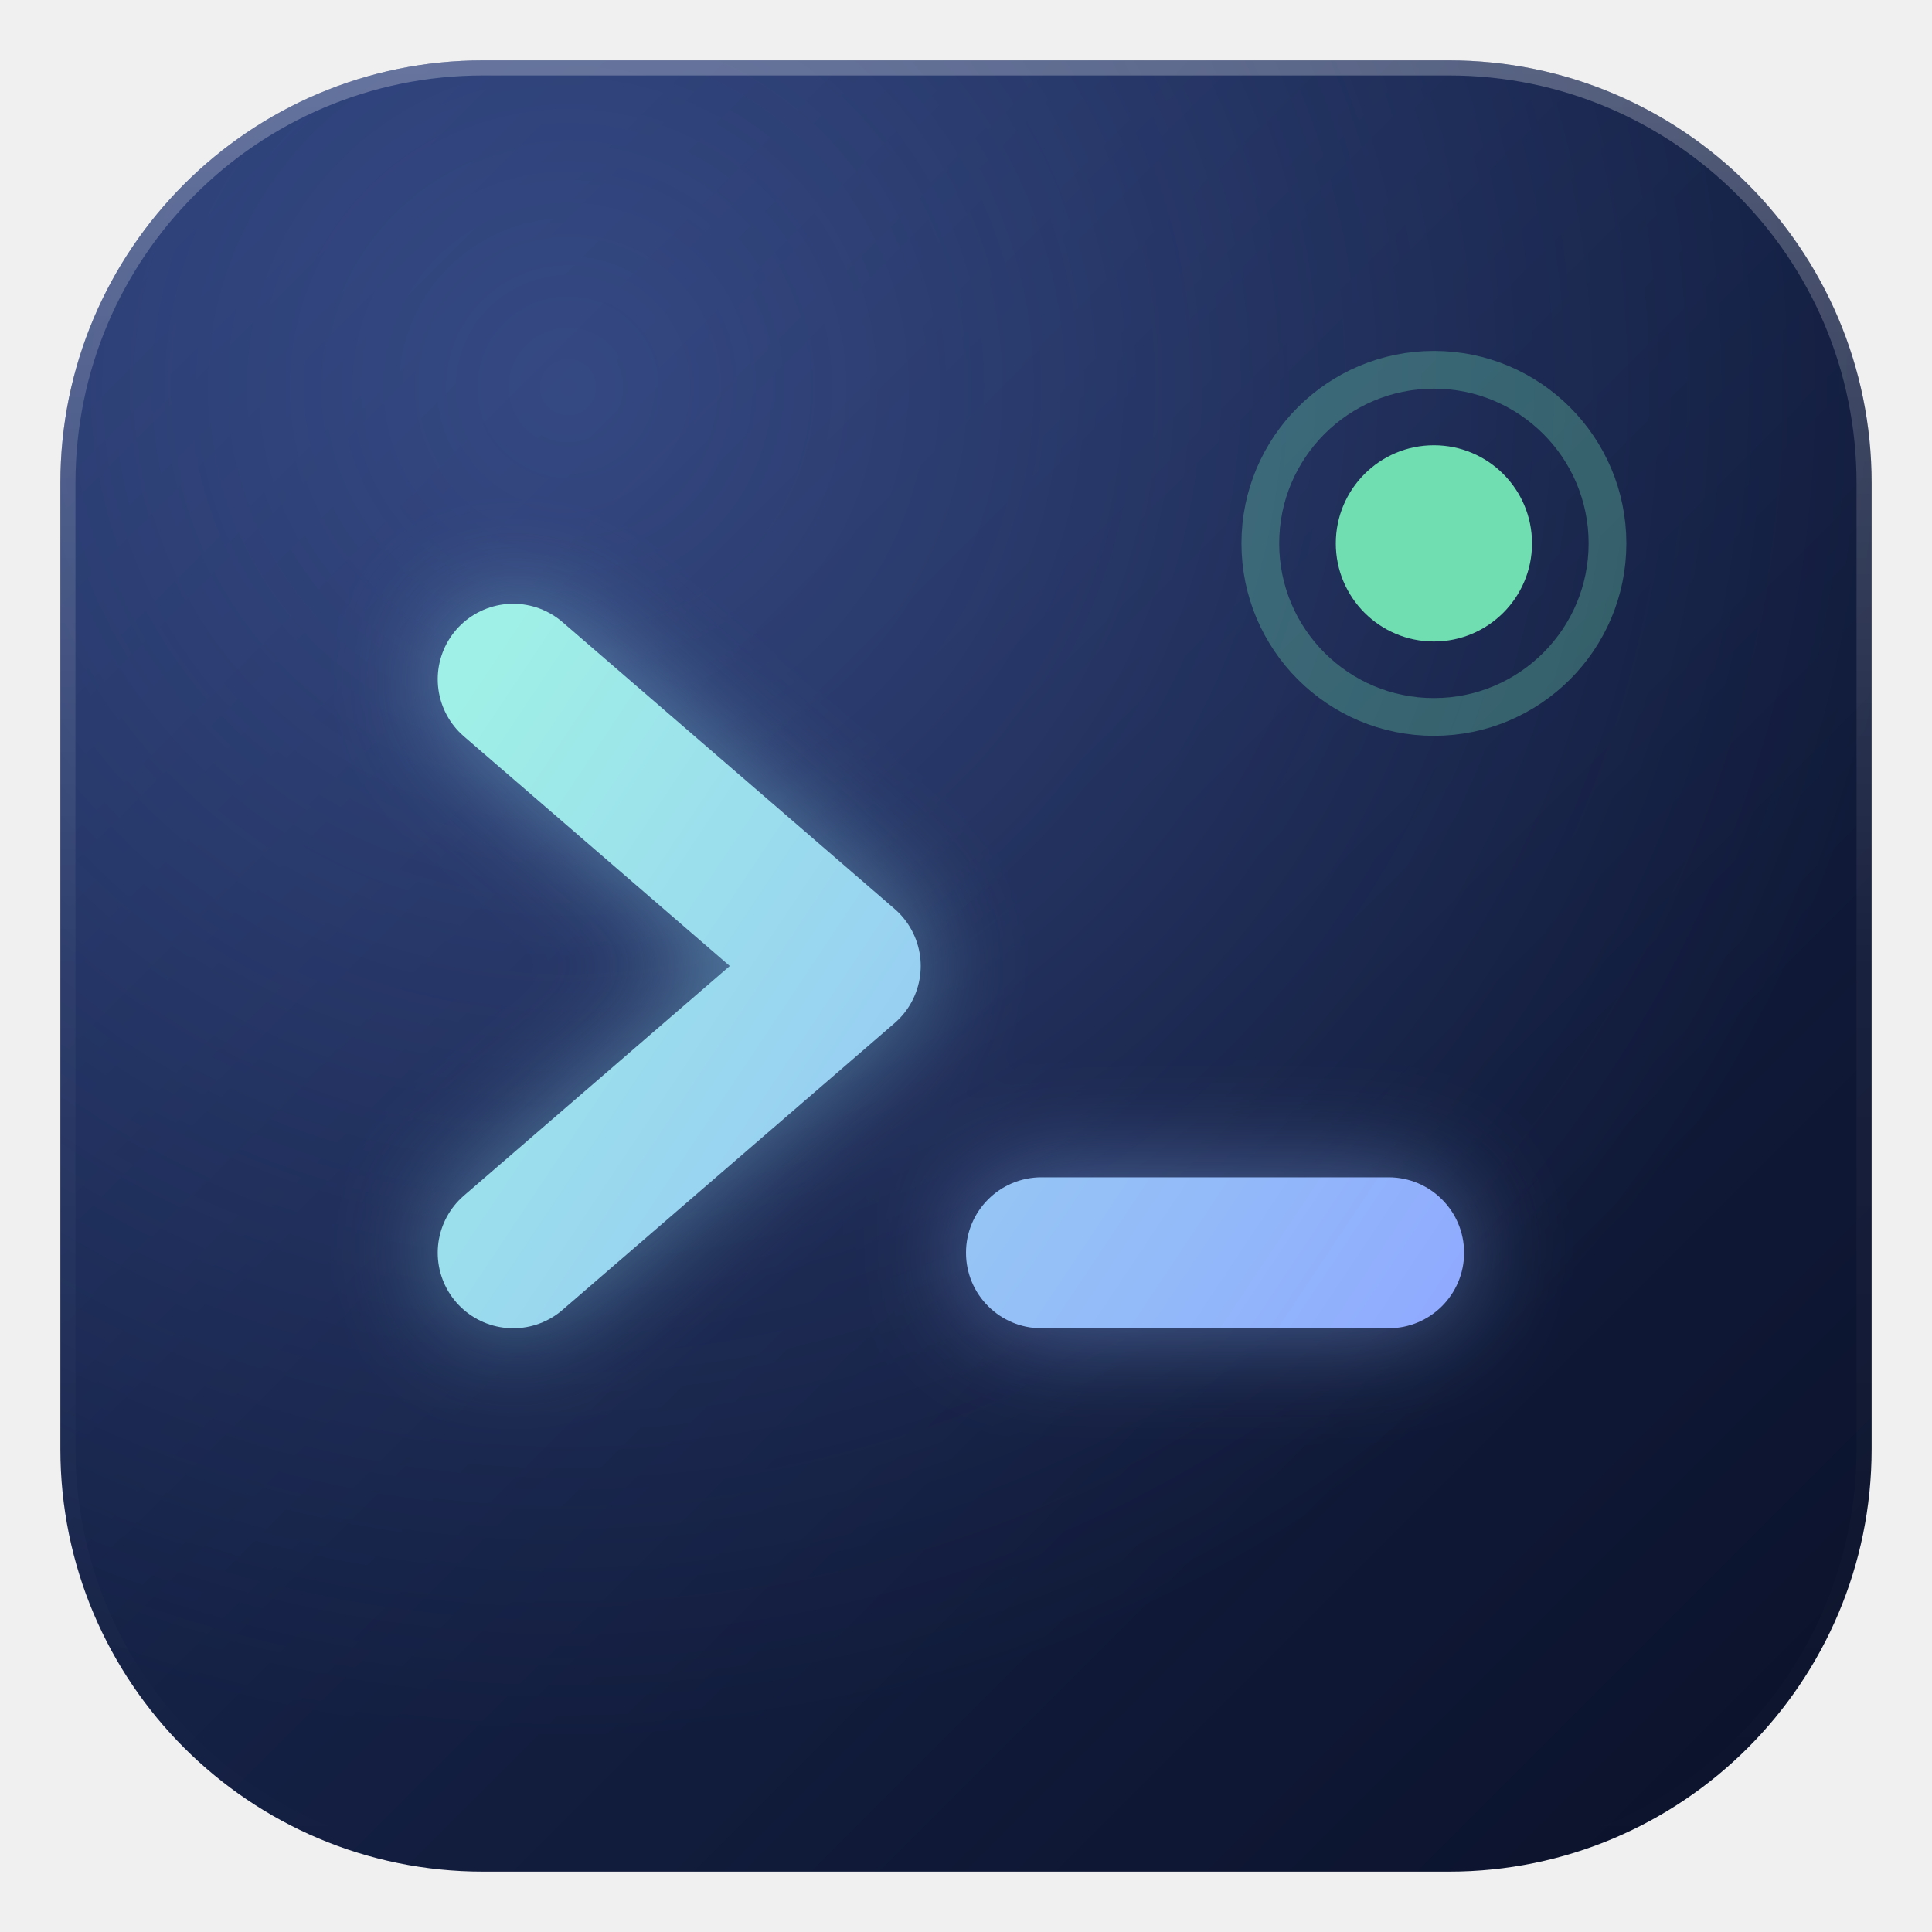
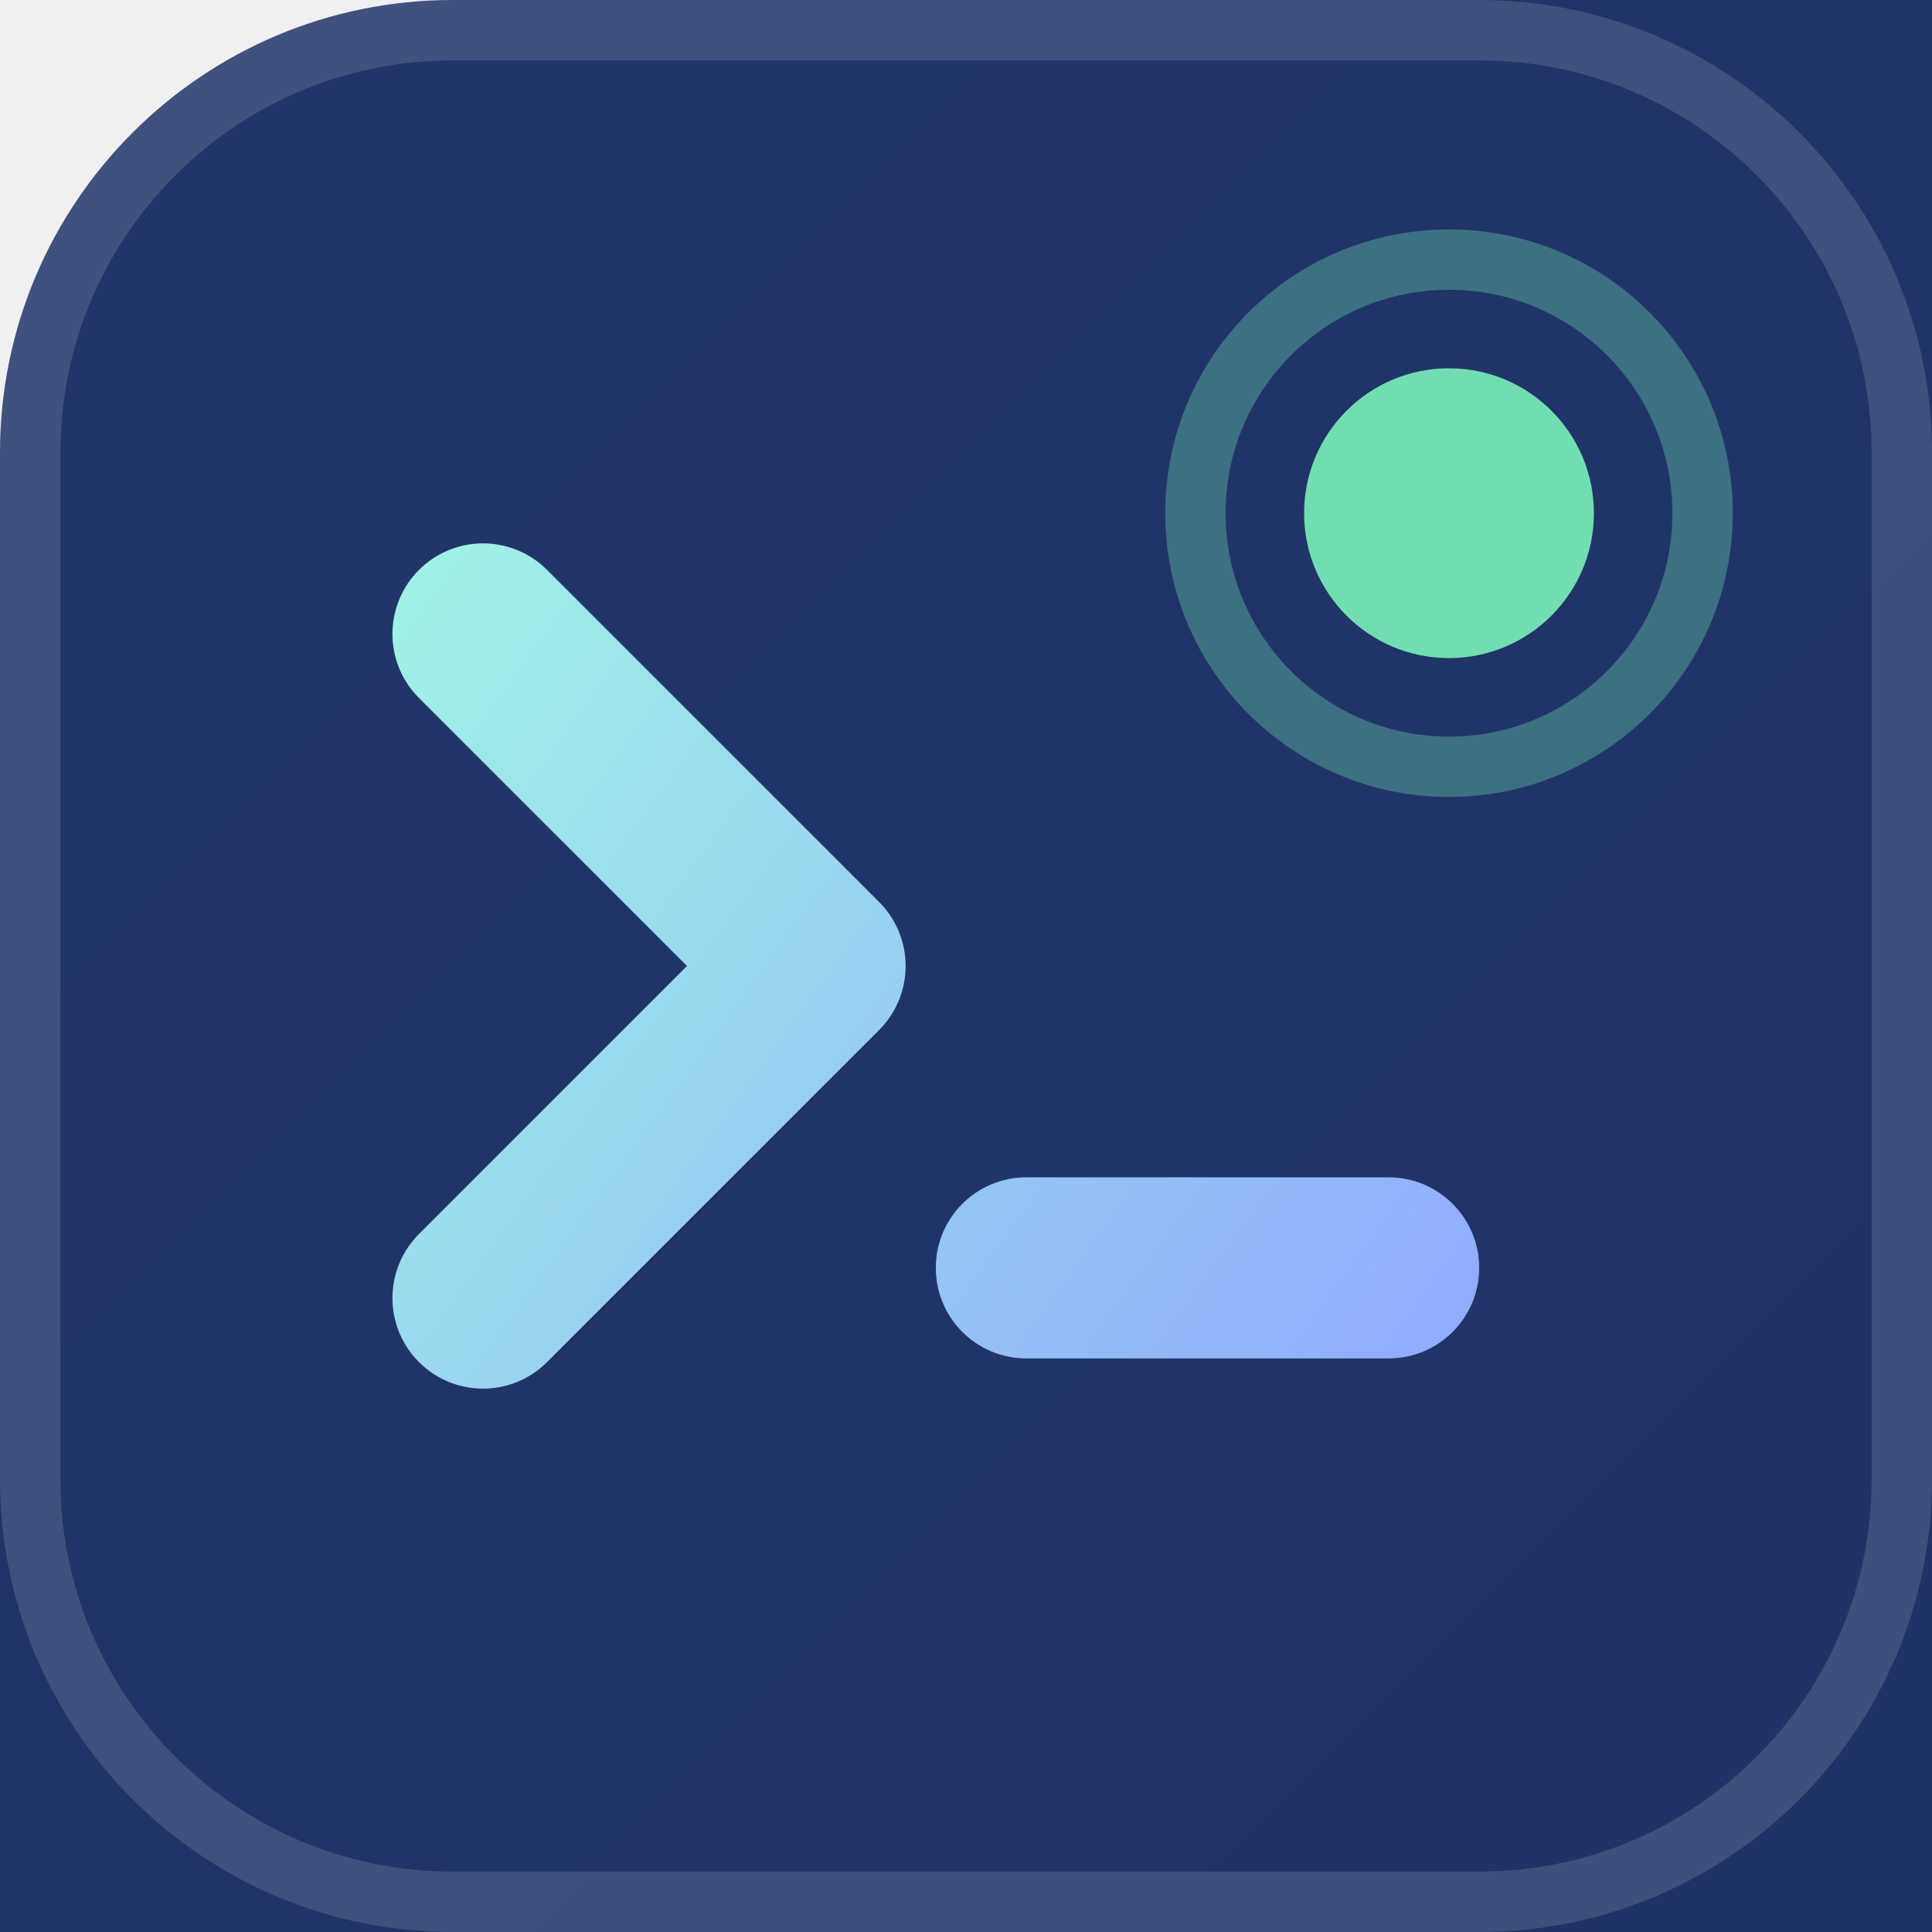
- <svg xmlns="http://www.w3.org/2000/svg" width="512" height="512" viewBox="0 0 256 256">
+ <svg xmlns="http://www.w3.org/2000/svg" width="512" height="512" viewBox="0 0 32 32">
  <defs>
    <linearGradient id="bg" x1="0" y1="0" x2="1" y2="1">
-       <stop offset="0" stop-color="#1E2F5E" />
+       <stop offset="0" stop-color="#22356A" />
      <stop offset="1" stop-color="#0A1129" />
    </linearGradient>
-     <radialGradient id="shine" cx=".28" cy=".18" r=".75">
-       <stop offset="0" stop-color="#7C9BFF" stop-opacity=".28" />
-       <stop offset="1" stop-color="#7C9BFF" stop-opacity="0" />
-     </radialGradient>
-     <linearGradient id="rim" x1="0" y1="0" x2="0" y2="1">
-       <stop offset="0" stop-color="#FFFFFF" stop-opacity=".26" />
-       <stop offset=".5" stop-color="#FFFFFF" stop-opacity=".04" />
-       <stop offset="1" stop-color="#FFFFFF" stop-opacity="0" />
-     </linearGradient>
-     <linearGradient id="glyph" gradientUnits="userSpaceOnUse" x1="64" y1="88" x2="196" y2="176">
+     <linearGradient id="glyph" gradientUnits="userSpaceOnUse" x1="7" y1="10" x2="25" y2="23">
      <stop offset="0" stop-color="#9FF0E6" />
      <stop offset="1" stop-color="#8FA8FF" />
    </linearGradient>
-     <filter id="glow" x="-30%" y="-30%" width="160%" height="160%">
-       <feGaussianBlur stdDeviation="7" />
-     </filter>
  </defs>
-   <rect x="8" y="8" width="240" height="240" rx="56" fill="url(#bg)" />
-   <rect x="8" y="8" width="240" height="240" rx="56" fill="url(#shine)" />
-   <rect x="9" y="9" width="238" height="238" rx="55" fill="none" stroke="url(#rim)" stroke-width="2" />
-   <g opacity=".45" filter="url(#glow)">
-     <path d="M68 90 L112 128 L68 166" fill="none" stroke="#8FD8F0" stroke-width="20" stroke-linecap="round" stroke-linejoin="round" />
-     <rect x="128" y="156" width="66" height="20" rx="10" fill="#8FB8FF" />
-   </g>
-   <path d="M68 90 L112 128 L68 166" fill="none" stroke="url(#glyph)" stroke-width="20" stroke-linecap="round" stroke-linejoin="round" />
-   <rect x="128" y="156" width="66" height="20" rx="10" fill="url(#glyph)" />
-   <circle cx="190" cy="72" r="23" fill="none" stroke="#71DEB1" stroke-opacity=".32" stroke-width="5" />
-   <circle cx="190" cy="72" r="13" fill="#71DEB1" />
+   <rect width="512" height="512" rx="7.5" fill="url(#bg)" />
+   <rect x=".5" y=".5" width="31" height="31" rx="7" fill="none" stroke="#FFFFFF" stroke-opacity=".14" />
+   <path d="M8 10.5 L13.5 16 L8 21.5" fill="none" stroke="url(#glyph)" stroke-width="3" stroke-linecap="round" stroke-linejoin="round" />
+   <rect x="15.5" y="19.5" width="9" height="3" rx="1.5" fill="url(#glyph)" />
+   <circle cx="24" cy="8.5" r="4.2" fill="none" stroke="#71DEB1" stroke-opacity=".35" />
+   <circle cx="24" cy="8.5" r="2.4" fill="#71DEB1" />
</svg>
